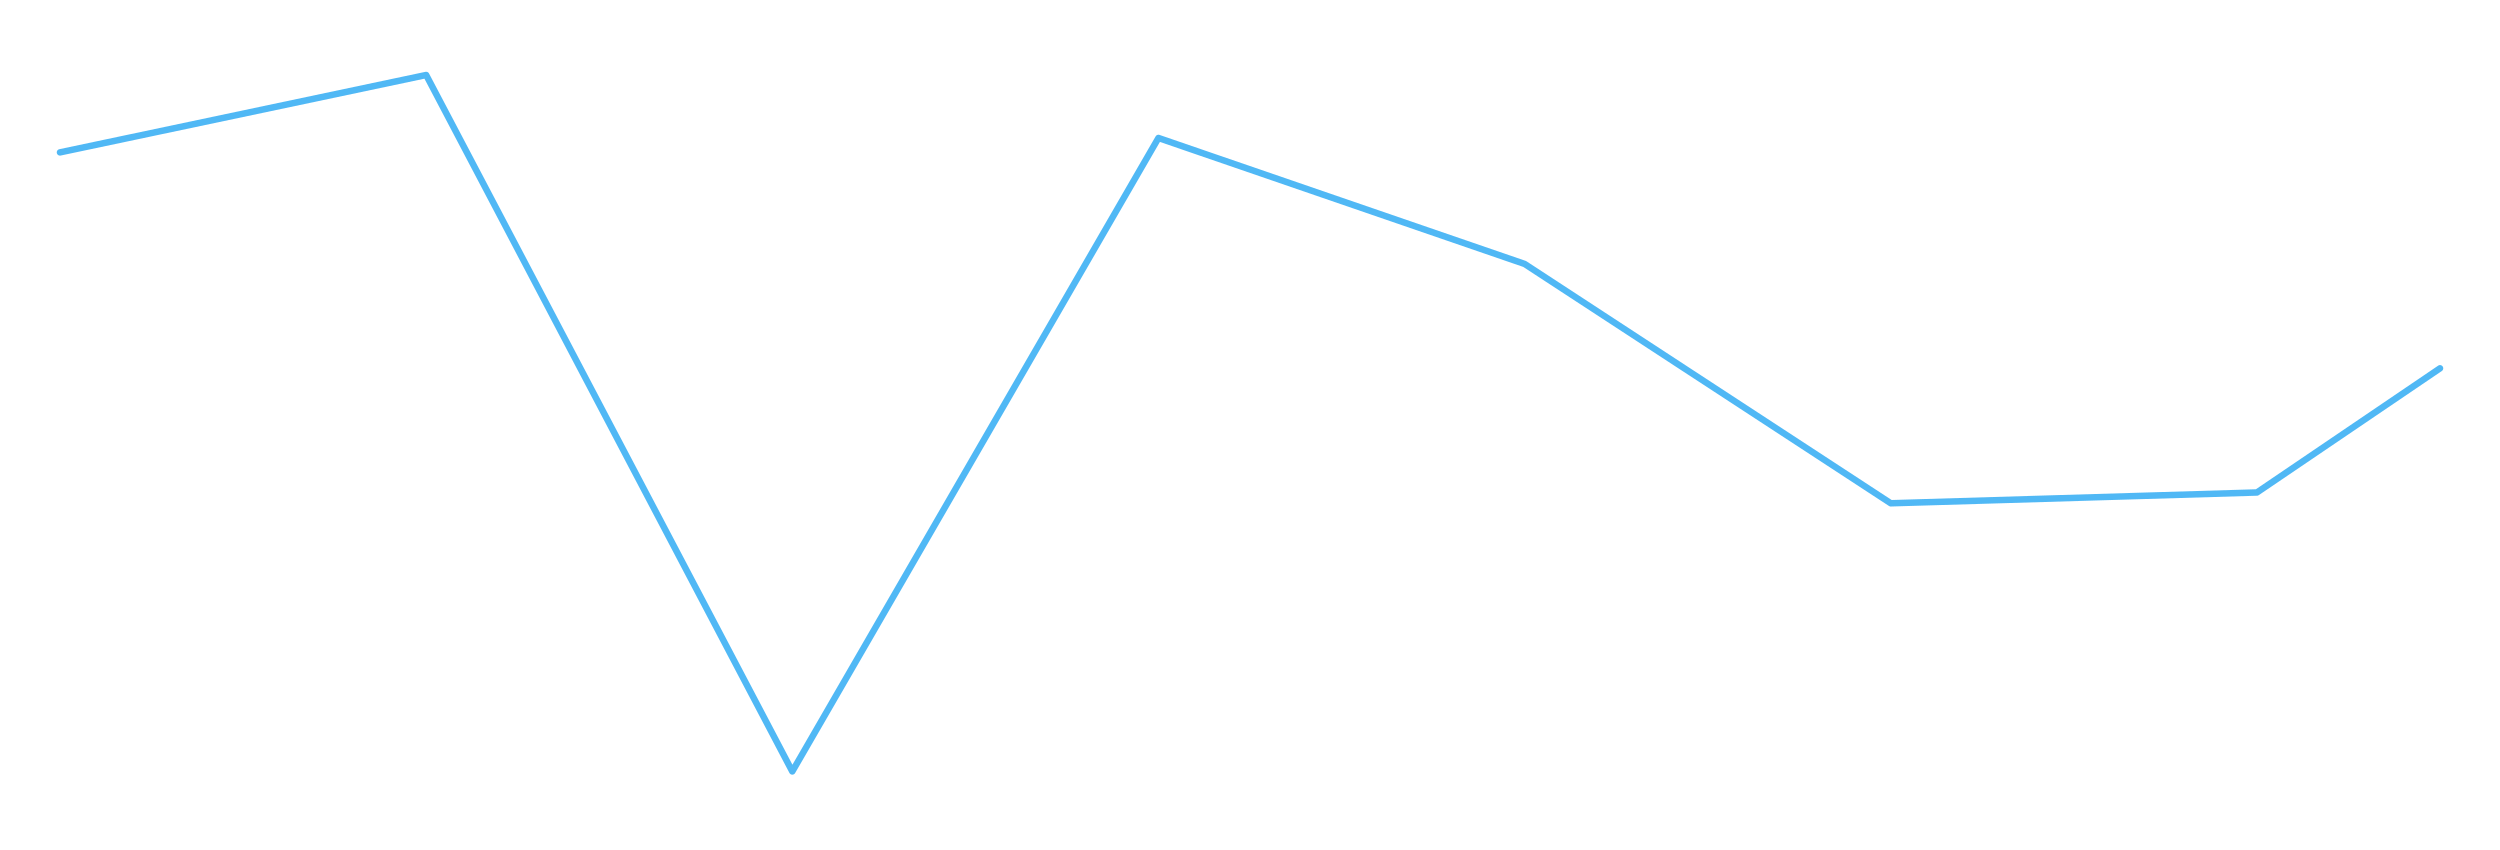
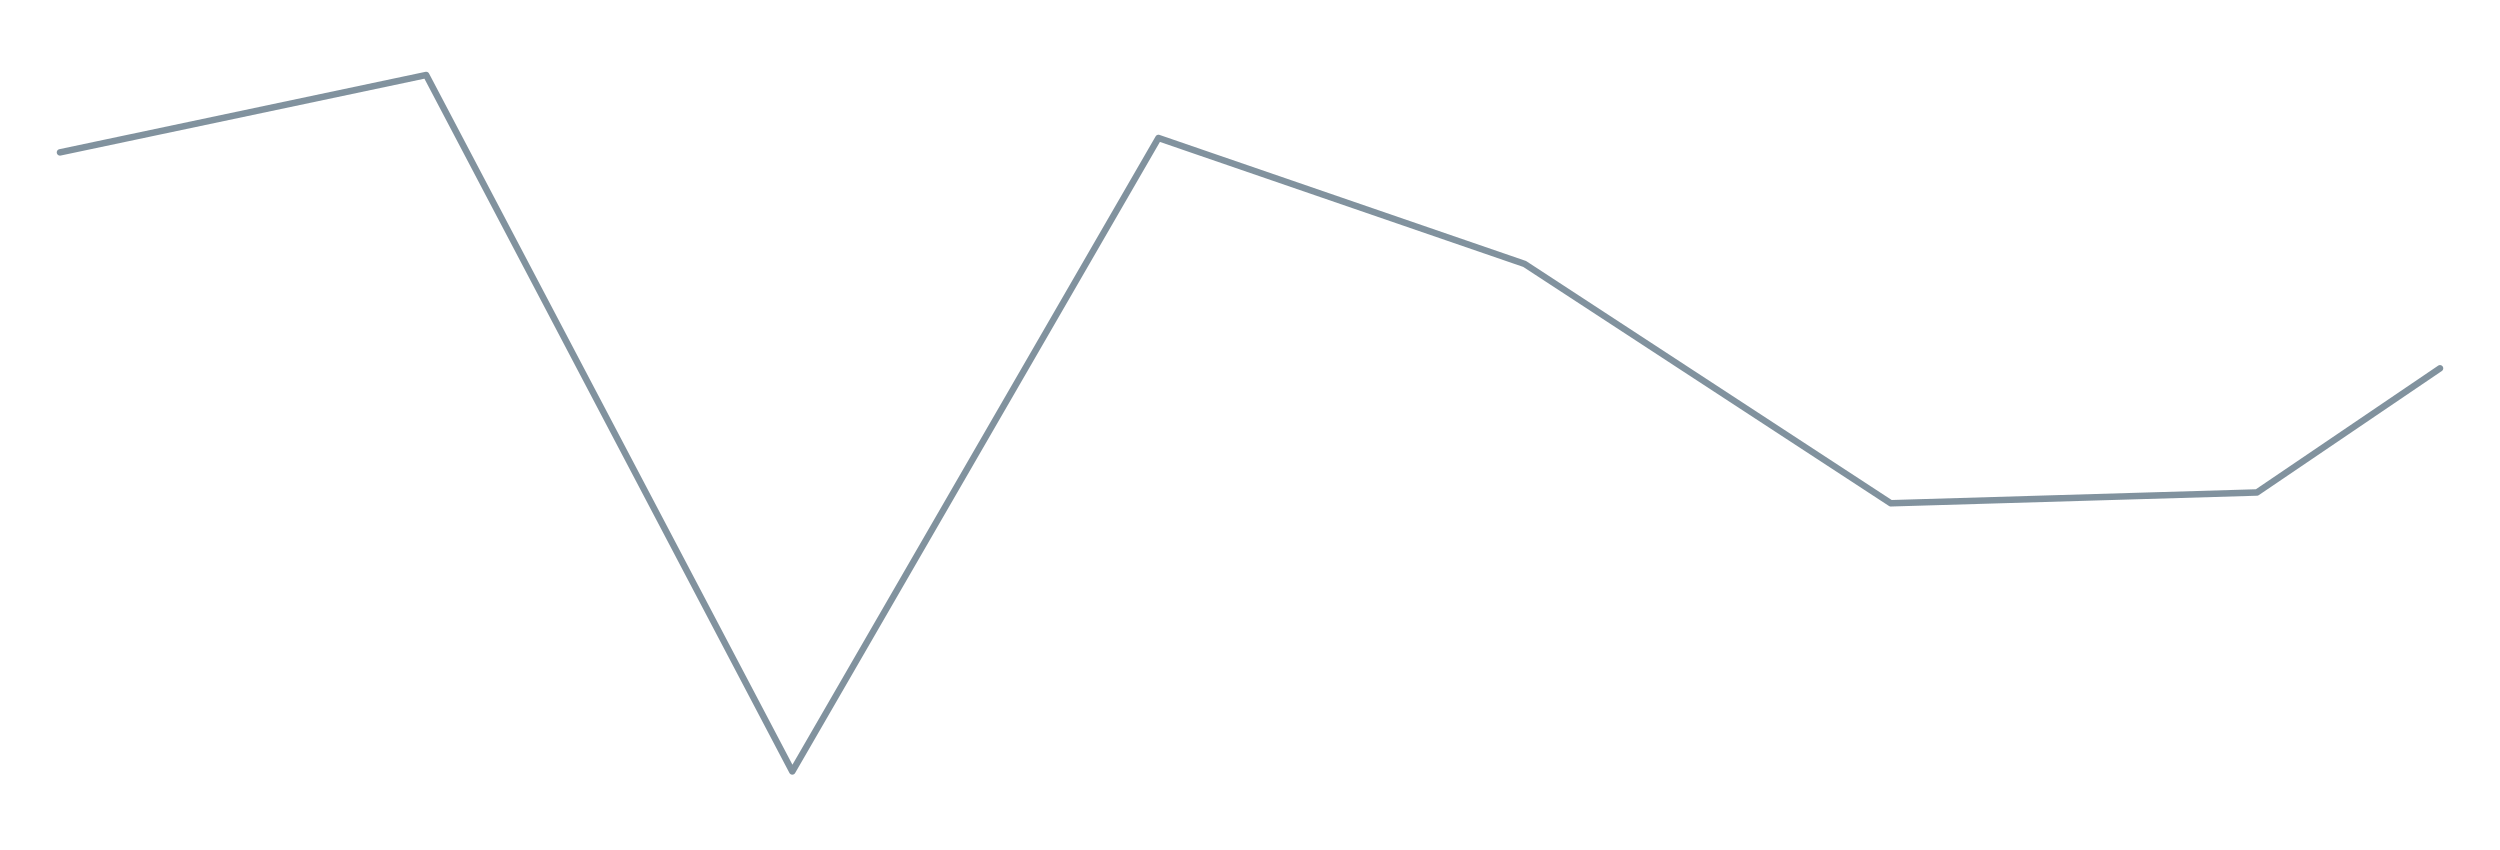
<svg xmlns="http://www.w3.org/2000/svg" viewBox="0 0 1000 340" role="img" aria-labelledby="t d">
-   <path d="M24.00,60.95 L170.46,30.00 L316.92,308.57 L463.38,55.19 L609.85,105.58 L756.31,201.31 L902.77,196.99 L976.00,147.33" fill="none" stroke="#50b8f5" stroke-width="2.6" stroke-linecap="round" stroke-linejoin="round" />
+   <path d="M24.00,60.95 L170.46,30.00 L316.92,308.57 L463.38,55.19 L609.85,105.58 L756.31,201.31 L902.77,196.99 L976.00,147.33" fill="none" stroke="#81929e" stroke-width="2.6" stroke-linecap="round" stroke-linejoin="round" />
</svg>
